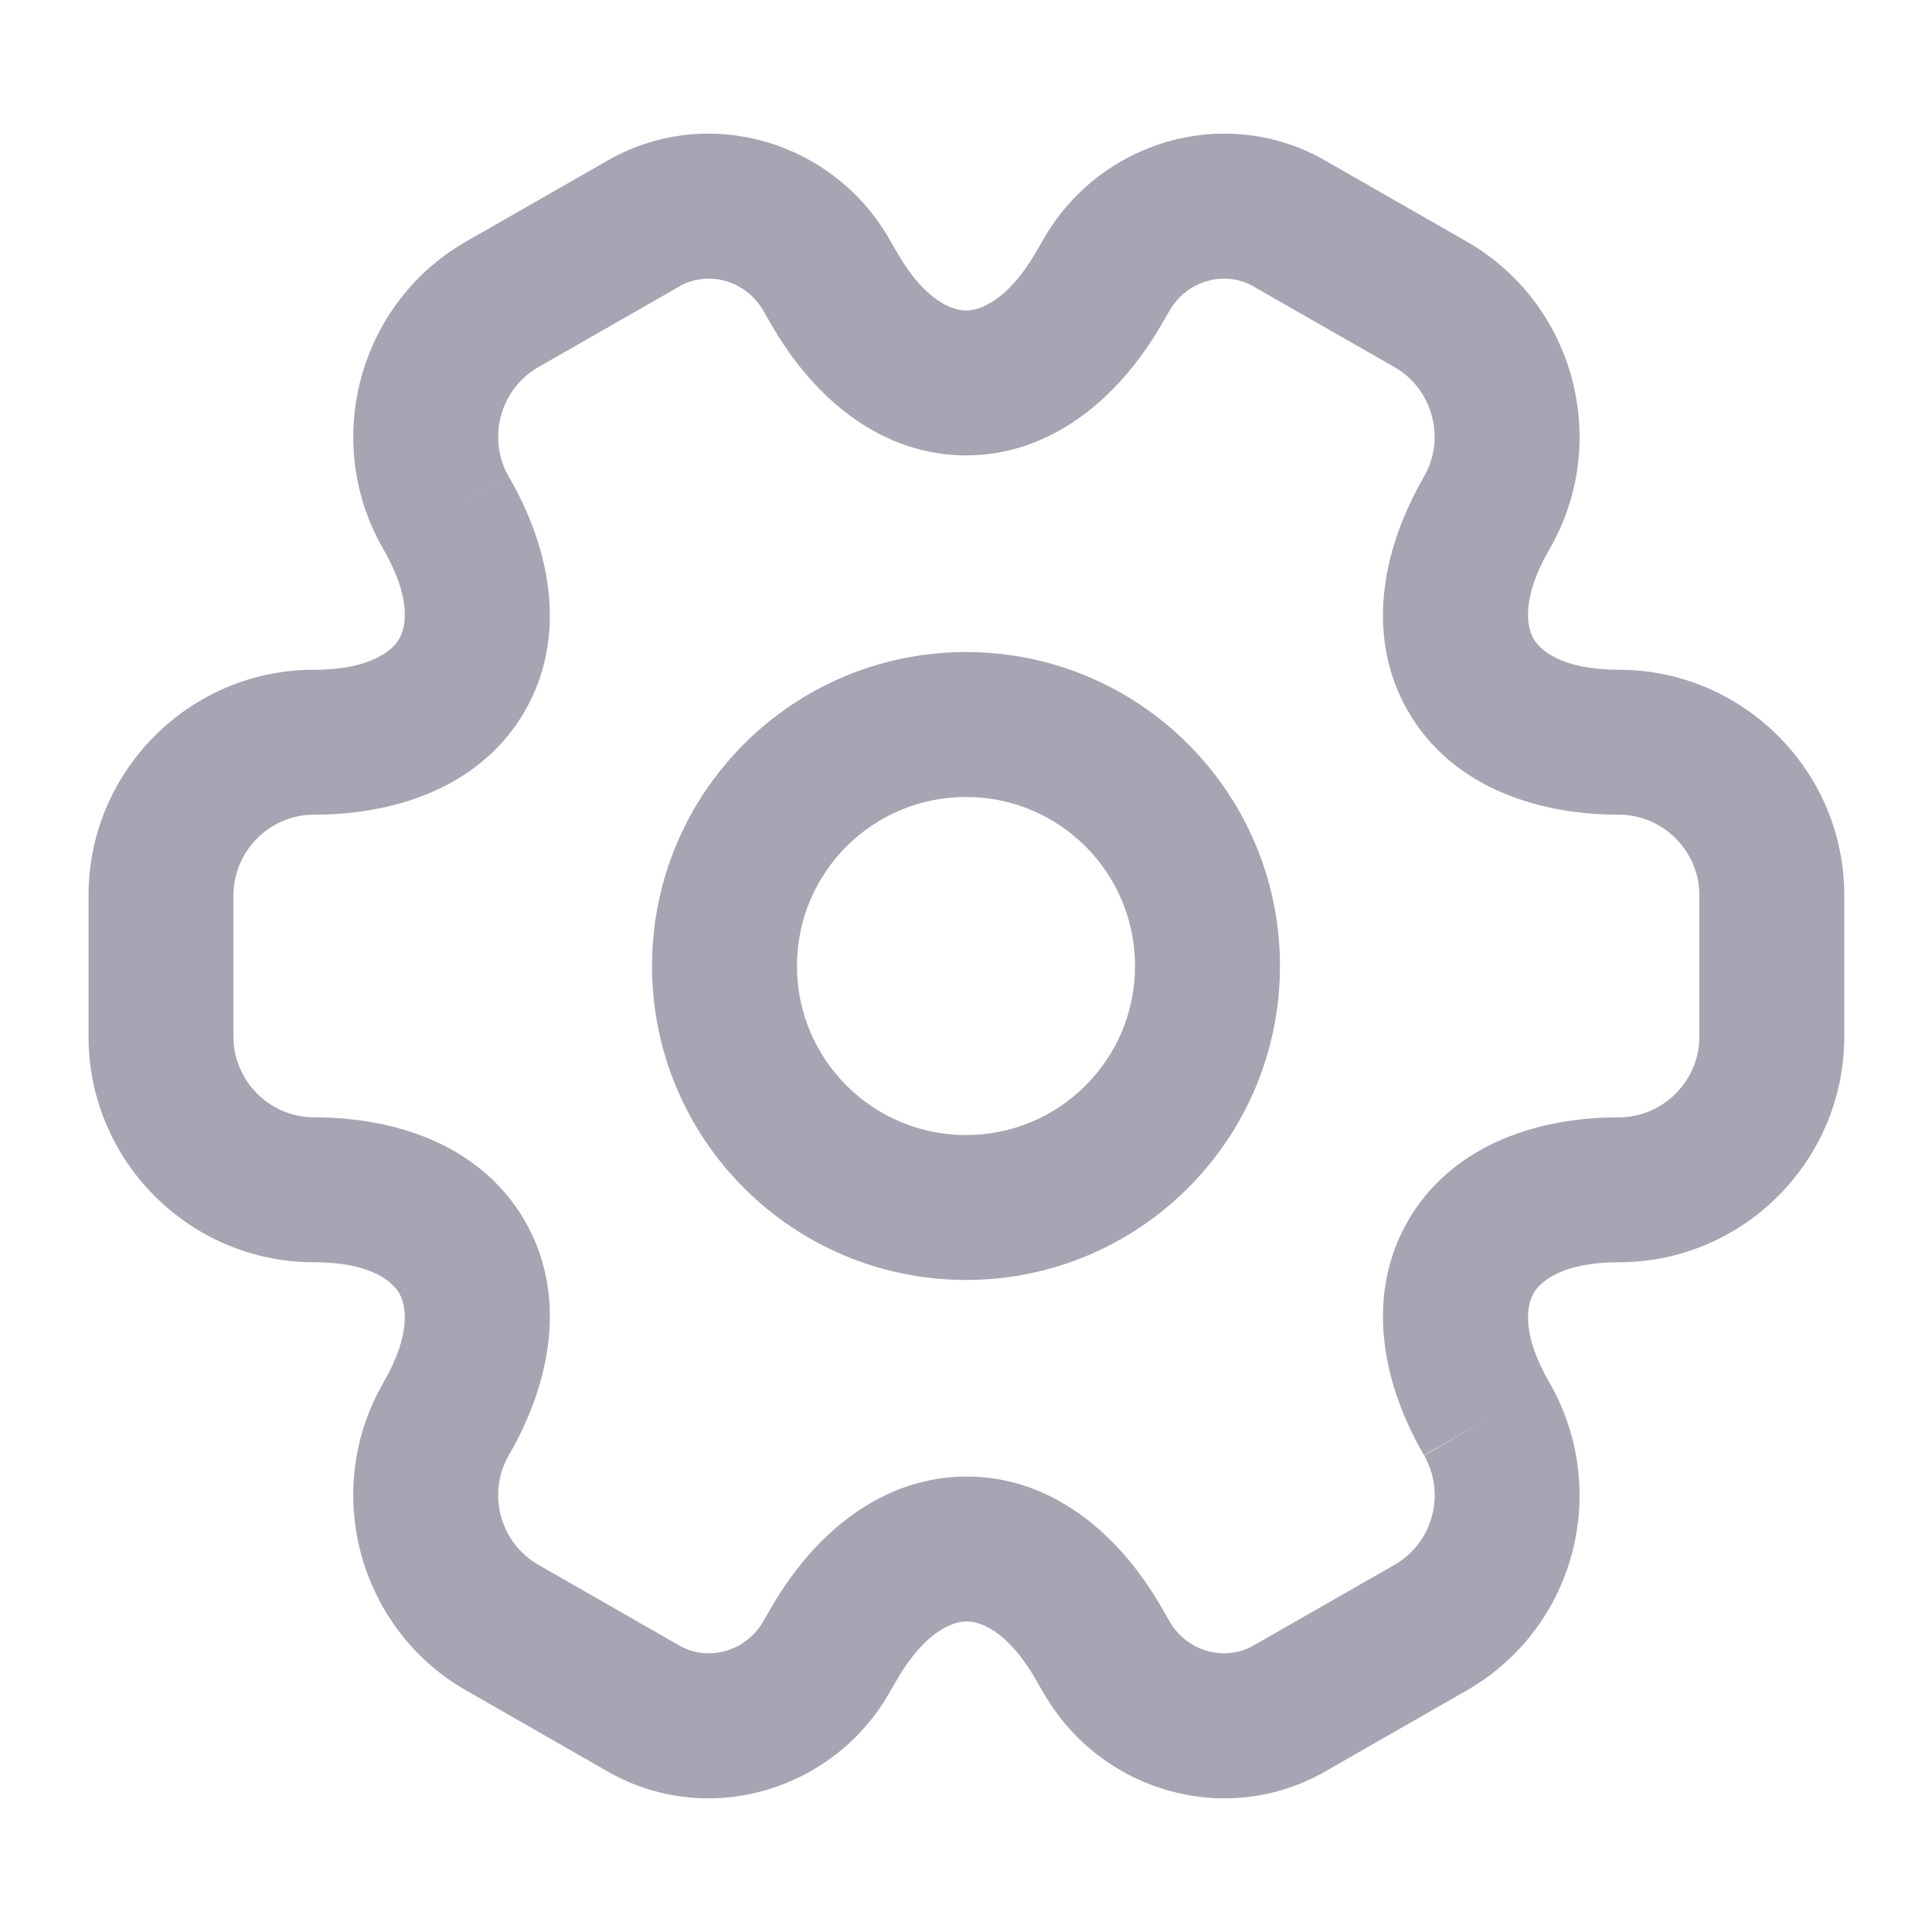
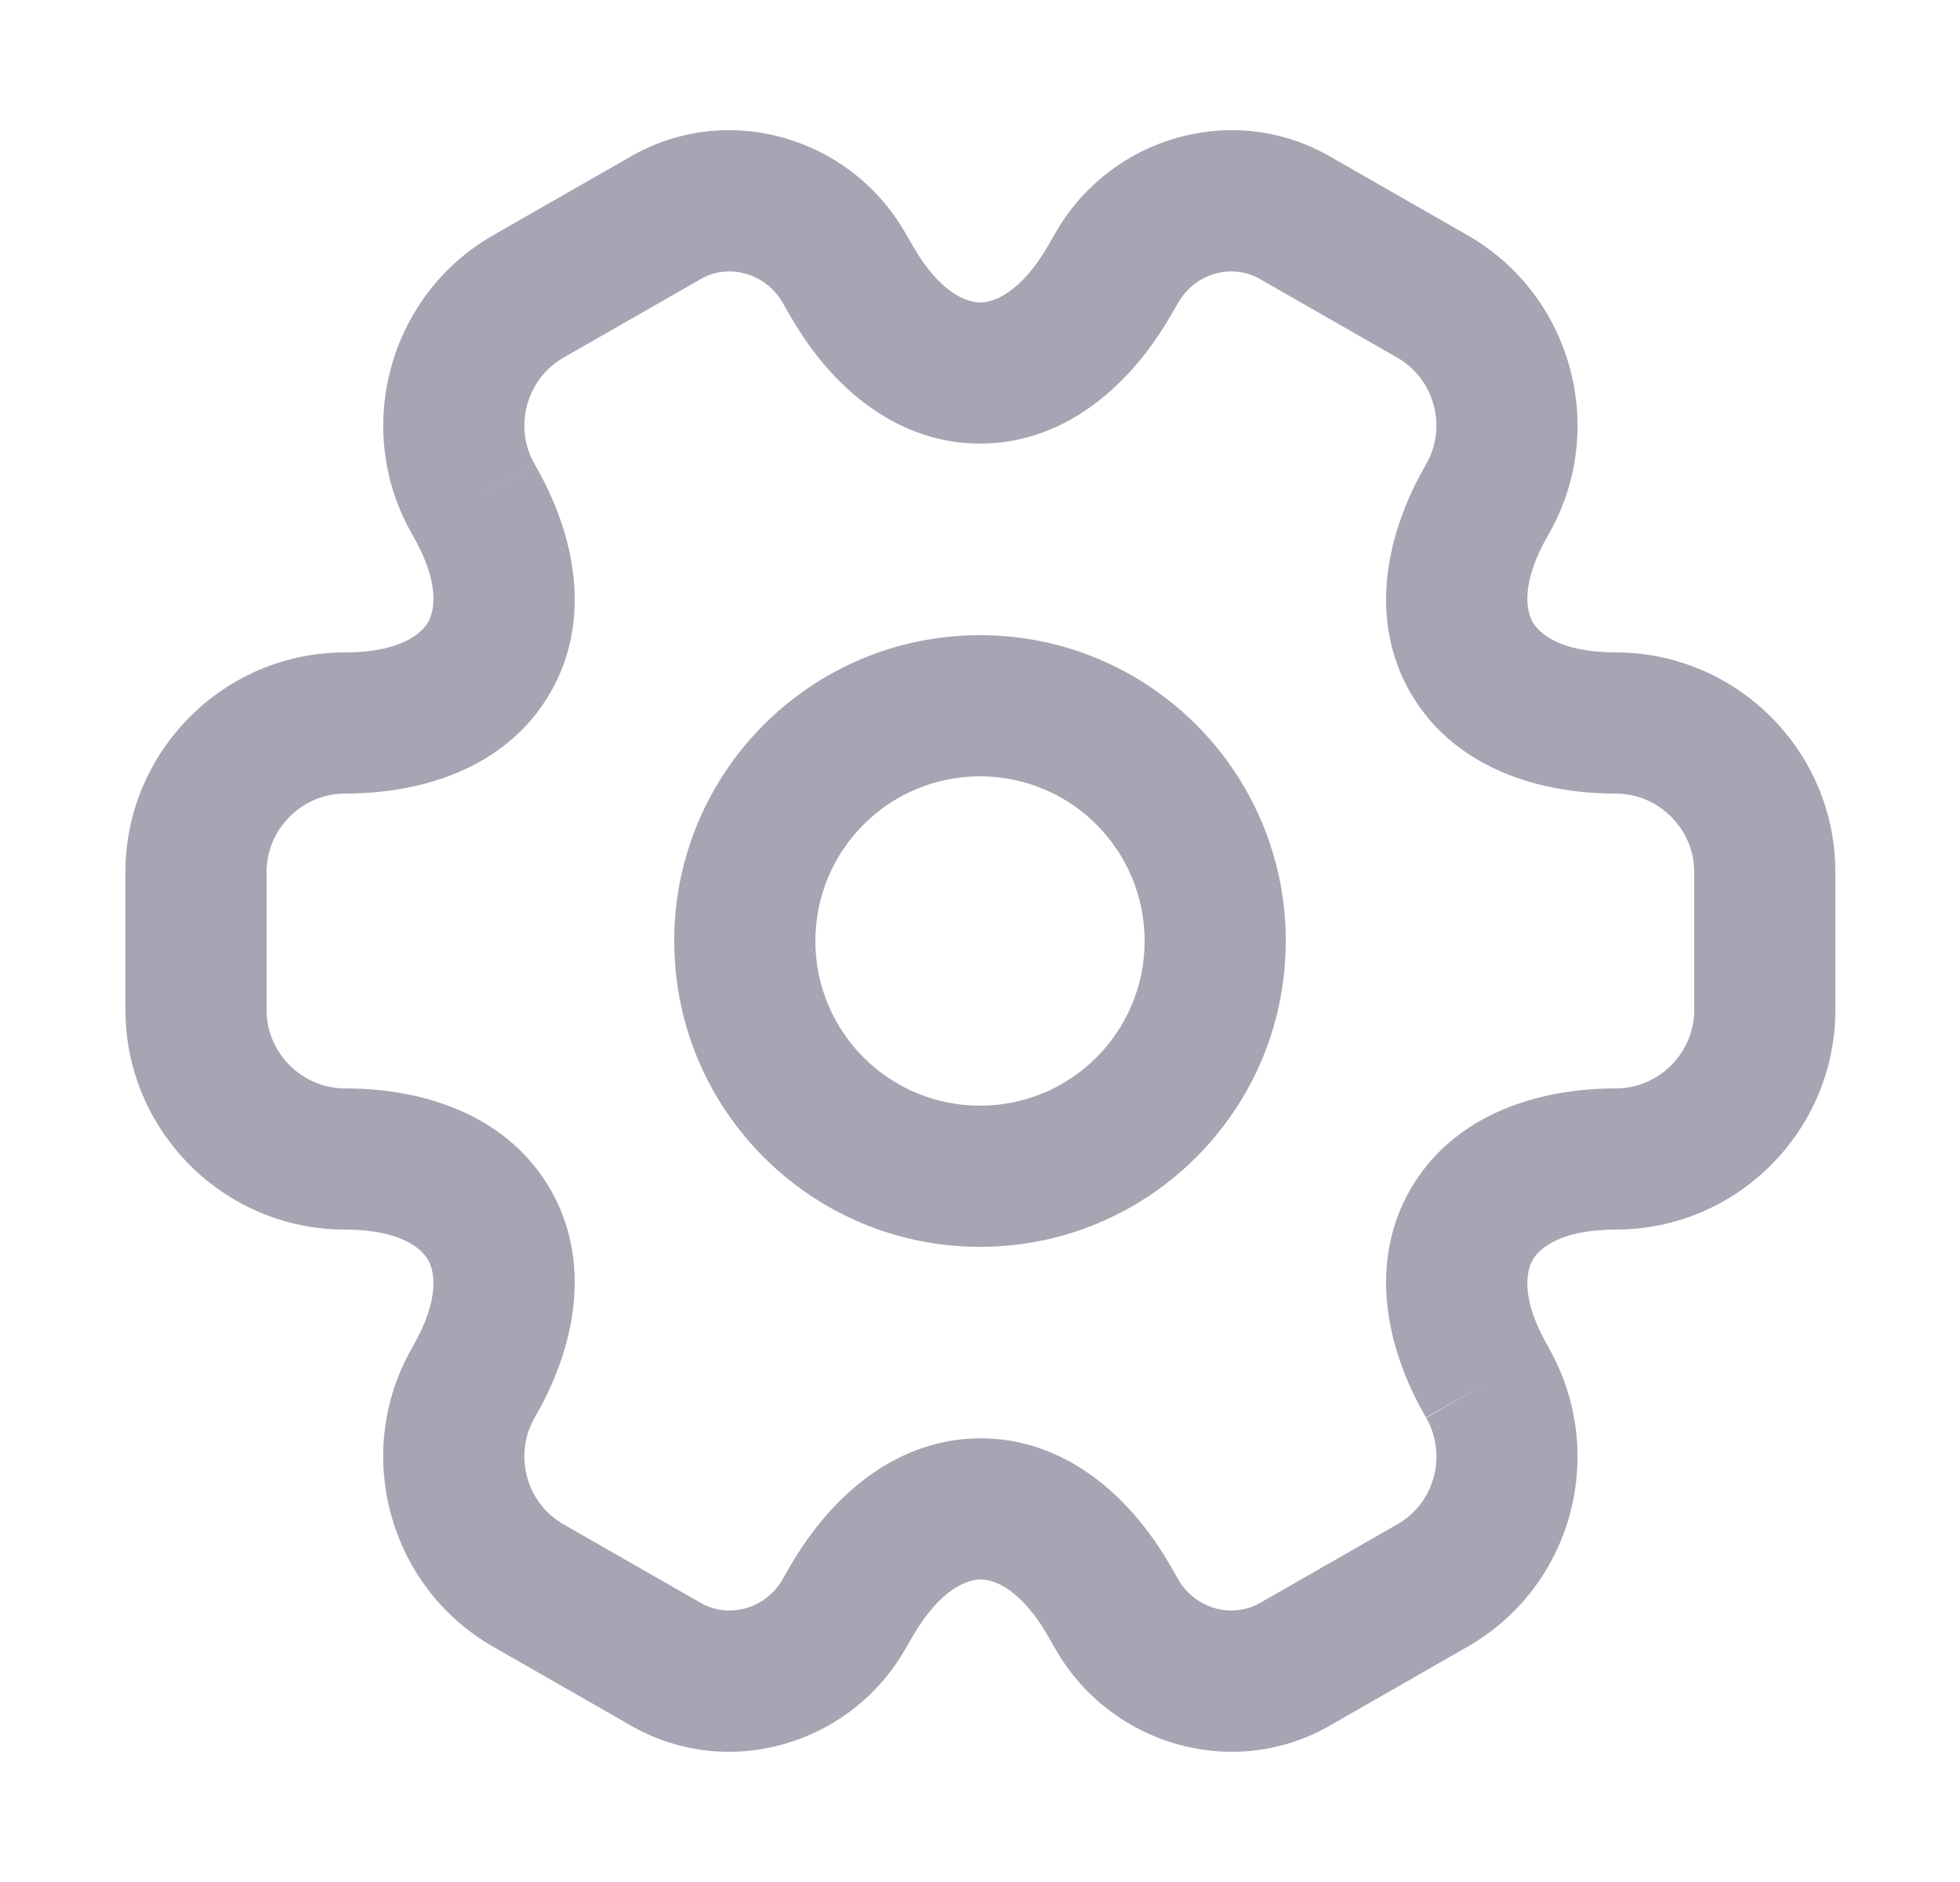
- <svg xmlns="http://www.w3.org/2000/svg" width="24" height="24" viewBox="0 0 24 24" fill="none">
-   <path fill-rule="evenodd" clip-rule="evenodd" d="M12 9.9C10.84 9.9 9.9 10.84 9.9 12C9.9 13.16 10.84 14.1 12 14.1C13.16 14.1 14.1 13.16 14.1 12C14.1 10.84 13.16 9.9 12 9.9ZM8.1 12C8.1 9.846 9.846 8.1 12 8.1C14.154 8.1 15.9 9.846 15.9 12C15.9 14.154 14.154 15.9 12 15.9C9.846 15.9 8.1 14.154 8.1 12Z" fill="#A5A5B3" />
-   <path fill-rule="evenodd" clip-rule="evenodd" d="M14.536 3.846L14.429 4.031C13.878 4.981 13.03 5.657 12.001 5.657C10.972 5.657 10.126 4.981 9.58 4.029L9.474 3.846C9.247 3.469 8.775 3.358 8.43 3.563L8.417 3.571L6.687 4.561C6.212 4.832 6.048 5.449 6.319 5.92L5.54 6.37L6.319 5.919C6.87 6.869 7.034 7.941 6.52 8.833C6.006 9.725 4.997 10.12 3.9 10.12C3.35 10.12 2.9 10.574 2.9 11.12V12.88C2.9 13.426 3.35 13.88 3.9 13.88C4.997 13.88 6.006 14.275 6.52 15.167C7.034 16.058 6.87 17.13 6.319 18.08C6.048 18.551 6.212 19.167 6.687 19.438L8.417 20.429L8.43 20.436C8.775 20.641 9.247 20.531 9.474 20.154L9.581 19.969C10.132 19.019 10.98 18.342 12.009 18.342C13.038 18.342 13.884 19.019 14.43 19.97C14.43 19.971 14.431 19.972 14.431 19.972L14.536 20.154C14.763 20.531 15.236 20.641 15.58 20.436L15.593 20.429L17.323 19.439C17.797 19.168 17.965 18.559 17.689 18.076L18.47 17.63L17.691 18.081C17.14 17.13 16.976 16.059 17.49 15.167C18.004 14.275 19.013 13.88 20.11 13.88C20.66 13.88 21.11 13.426 21.11 12.88V11.12C21.11 10.57 20.656 10.12 20.11 10.12C19.013 10.12 18.004 9.725 17.49 8.833C16.976 7.941 17.14 6.87 17.691 5.919C17.962 5.449 17.798 4.833 17.324 4.561L15.593 3.571L15.58 3.563C15.236 3.358 14.763 3.469 14.536 3.846ZM16.493 2.012C15.26 1.284 13.699 1.732 12.987 2.93L12.871 3.129C12.871 3.129 12.871 3.129 12.871 3.129C12.512 3.748 12.165 3.857 12.001 3.857C11.839 3.857 11.495 3.75 11.141 3.132L11.029 2.939L11.024 2.93C10.311 1.732 8.75 1.284 7.517 2.012L5.794 2.998C4.449 3.767 3.993 5.491 4.761 6.82L4.761 6.821C5.12 7.44 5.041 7.794 4.96 7.934C4.879 8.075 4.613 8.32 3.9 8.32C2.35 8.32 1.1 9.586 1.1 11.12V12.88C1.1 14.414 2.35 15.68 3.9 15.68C4.613 15.68 4.879 15.925 4.96 16.066C5.041 16.206 5.12 16.559 4.761 17.178L4.761 17.18C3.993 18.509 4.448 20.233 5.794 21.001L7.517 21.988C8.75 22.716 10.311 22.267 11.024 21.07L11.139 20.871C11.139 20.871 11.139 20.871 11.139 20.871C11.498 20.252 11.845 20.142 12.009 20.142C12.171 20.142 12.515 20.25 12.869 20.867L12.871 20.871L12.981 21.061L12.987 21.07C13.699 22.267 15.26 22.716 16.493 21.988L18.217 21.001C19.563 20.232 20.015 18.52 19.252 17.183L19.249 17.178C18.89 16.559 18.969 16.206 19.05 16.066C19.131 15.925 19.397 15.68 20.11 15.68C21.66 15.68 22.91 14.414 22.91 12.88V11.12C22.91 9.57 21.644 8.32 20.11 8.32C19.397 8.32 19.131 8.075 19.05 7.934C18.969 7.794 18.89 7.44 19.249 6.821L19.249 6.82C20.018 5.491 19.562 3.768 18.217 2.999L16.493 2.012Z" fill="#A5A5B3" />
+ <svg xmlns="http://www.w3.org/2000/svg" width="25" height="24" viewBox="0 0 25 24" fill="none">
+   <path fill-rule="evenodd" clip-rule="evenodd" d="M12.5 9.9C11.34 9.9 10.4 10.84 10.4 12C10.4 13.16 11.34 14.1 12.5 14.1C13.66 14.1 14.6 13.16 14.6 12C14.6 10.84 13.66 9.9 12.5 9.9ZM8.6 12C8.6 9.846 10.346 8.1 12.5 8.1C14.654 8.1 16.4 9.846 16.4 12C16.4 14.154 14.654 15.9 12.5 15.9C10.346 15.9 8.6 14.154 8.6 12Z" fill="#A5A5B3" />
+   <path fill-rule="evenodd" clip-rule="evenodd" d="M15.036 3.846L14.929 4.031C14.378 4.981 13.53 5.657 12.501 5.657C11.472 5.657 10.626 4.981 10.08 4.029L9.974 3.846C9.747 3.469 9.275 3.358 8.93 3.563L8.917 3.571L7.187 4.561C6.712 4.832 6.548 5.449 6.819 5.92L6.04 6.37L6.819 5.919C7.37 6.869 7.534 7.941 7.02 8.833C6.506 9.725 5.497 10.12 4.4 10.12C3.85 10.12 3.4 10.574 3.4 11.12V12.88C3.4 13.426 3.85 13.88 4.4 13.88C5.497 13.88 6.506 14.275 7.02 15.167C7.534 16.058 7.37 17.13 6.819 18.08C6.548 18.551 6.712 19.167 7.186 19.438L8.917 20.429L8.93 20.436C9.275 20.641 9.747 20.531 9.974 20.154L10.081 19.969C10.632 19.019 11.48 18.342 12.509 18.342C13.538 18.342 14.384 19.019 14.93 19.97C14.93 19.971 14.93 19.972 14.931 19.972L15.036 20.154C15.263 20.531 15.735 20.641 16.08 20.436L16.093 20.429L17.823 19.439C18.297 19.168 18.465 18.559 18.189 18.076L18.97 17.63L18.191 18.081C17.64 17.13 17.476 16.059 17.99 15.167C18.504 14.275 19.513 13.88 20.61 13.88C21.16 13.88 21.61 13.426 21.61 12.88V11.12C21.61 10.57 21.156 10.12 20.61 10.12C19.513 10.12 18.504 9.725 17.99 8.833C17.476 7.941 17.64 6.87 18.191 5.919C18.462 5.449 18.298 4.833 17.823 4.561L16.093 3.571L16.08 3.563C15.735 3.358 15.263 3.469 15.036 3.846ZM16.993 2.012C15.76 1.284 14.199 1.732 13.486 2.93L13.371 3.129C13.371 3.129 13.371 3.129 13.371 3.129C13.012 3.748 12.665 3.857 12.501 3.857C12.339 3.857 11.995 3.75 11.641 3.132L11.529 2.939L11.523 2.93C10.811 1.732 9.25 1.284 8.017 2.012L6.293 2.998C4.949 3.767 4.493 5.491 5.261 6.82L5.261 6.821C5.62 7.44 5.541 7.794 5.46 7.934C5.379 8.075 5.113 8.32 4.4 8.32C2.85 8.32 1.6 9.586 1.6 11.12V12.88C1.6 14.414 2.85 15.68 4.4 15.68C5.113 15.68 5.379 15.925 5.46 16.066C5.541 16.206 5.62 16.559 5.261 17.178L5.261 17.18C4.492 18.509 4.948 20.233 6.293 21.001L8.017 21.988C9.25 22.716 10.811 22.267 11.523 21.07L11.639 20.871C11.639 20.871 11.639 20.871 11.639 20.871C11.998 20.252 12.345 20.142 12.509 20.142C12.671 20.142 13.015 20.25 13.369 20.867L13.371 20.871L13.481 21.061L13.486 21.07C14.199 22.267 15.76 22.716 16.993 21.988L18.716 21.001C20.063 20.232 20.515 18.52 19.751 17.183L19.749 17.178C19.39 16.559 19.469 16.206 19.55 16.066C19.631 15.925 19.897 15.68 20.61 15.68C22.16 15.68 23.41 14.414 23.41 12.88V11.12C23.41 9.57 22.144 8.32 20.61 8.32C19.897 8.32 19.631 8.075 19.55 7.934C19.469 7.794 19.39 7.44 19.749 6.821L19.749 6.82C20.517 5.491 20.062 3.768 18.717 2.999L16.993 2.012Z" fill="#A5A5B3" />
</svg>
